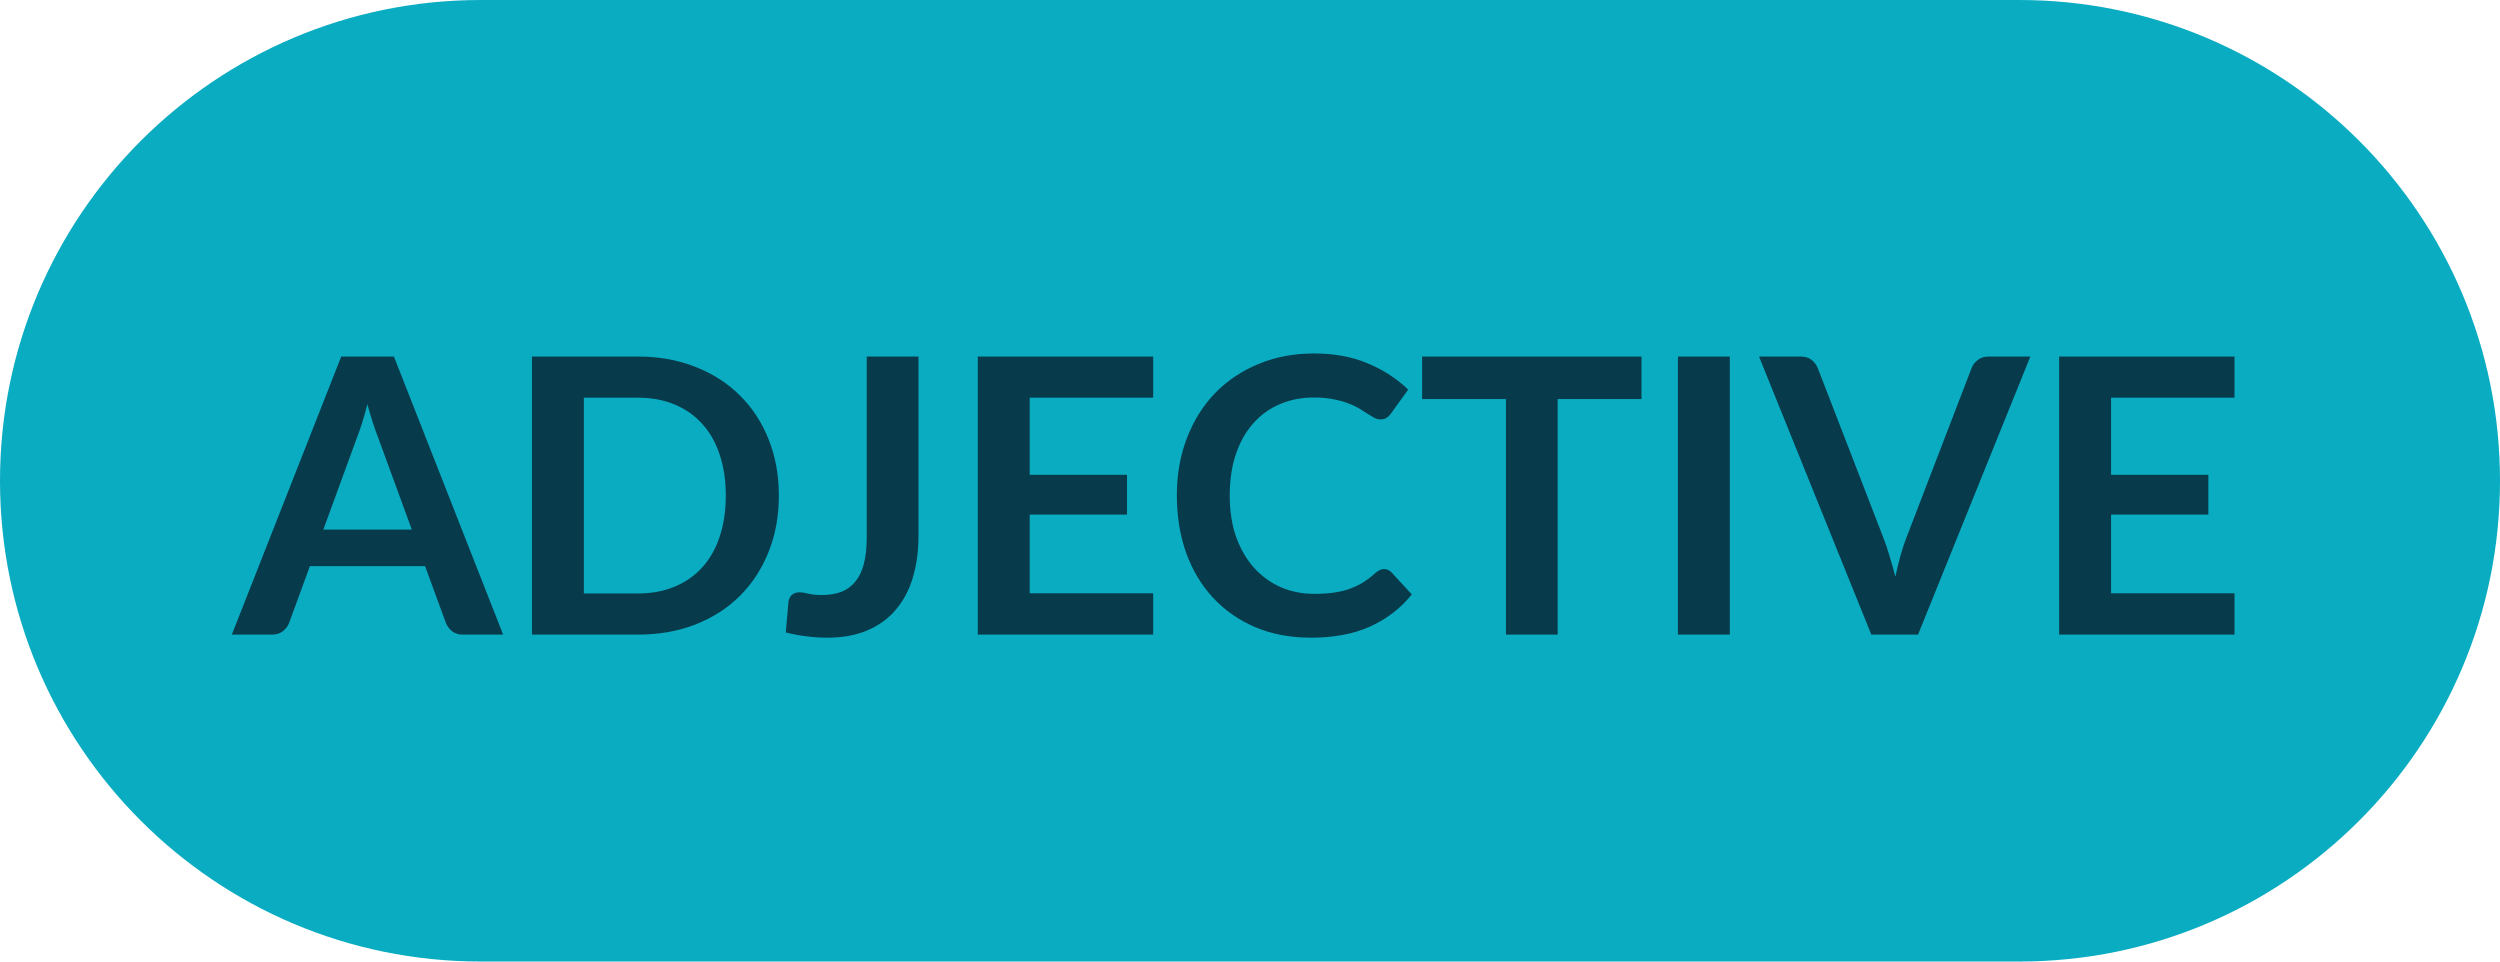
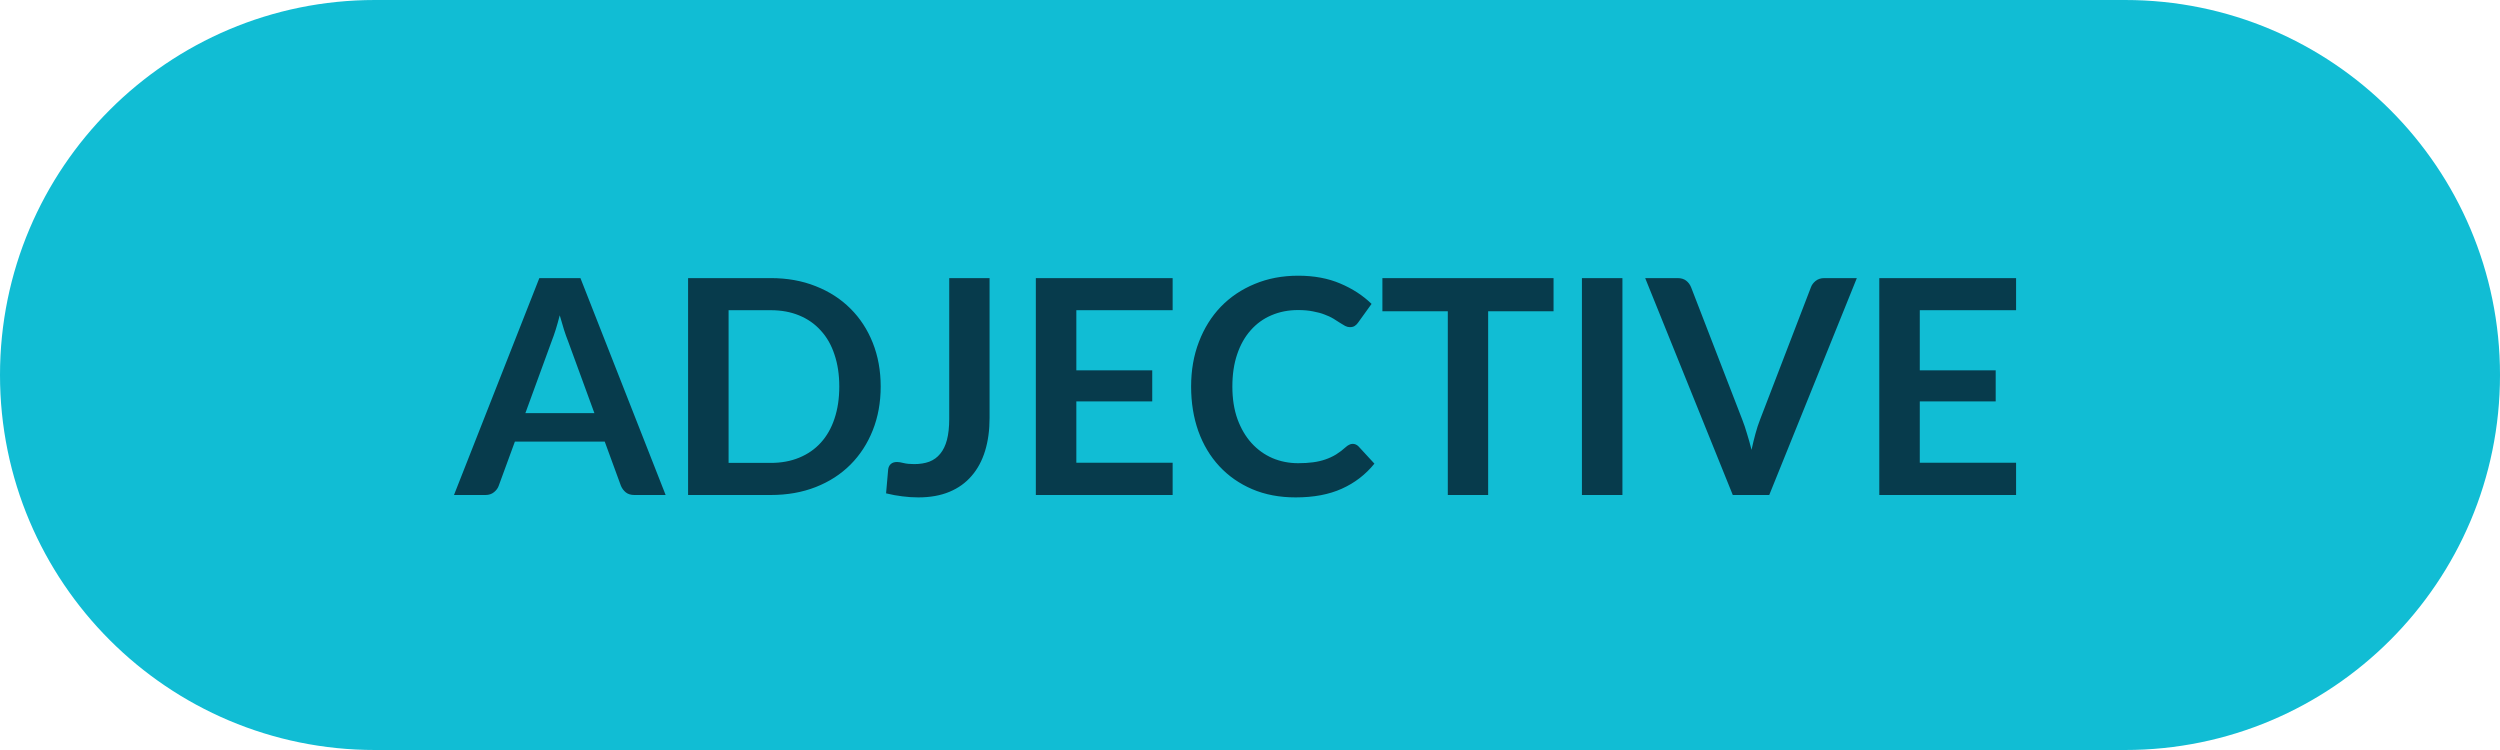
- <svg xmlns="http://www.w3.org/2000/svg" width="156" height="60" viewBox="0 0 156 60" fill="none">
+ <svg xmlns="http://www.w3.org/2000/svg" width="200" height="60" viewBox="0 0 200 60" fill="none">
  <g id="adjective">
-     <rect id="Rectangle 7" width="156" height="60" rx="30" fill="#0AACC2" />
-     <path id="ADJECTIVE" d="M25.697 33.048L23.585 27.276C23.481 27.02 23.373 26.716 23.261 26.364C23.149 26.012 23.037 25.632 22.925 25.224C22.821 25.632 22.713 26.016 22.601 26.376C22.489 26.728 22.381 27.036 22.277 27.3L20.177 33.048H25.697ZM31.397 39.6H28.901C28.621 39.6 28.393 39.532 28.217 39.396C28.041 39.252 27.909 39.076 27.821 38.868L26.525 35.328H19.337L18.041 38.868C17.977 39.052 17.853 39.22 17.669 39.372C17.485 39.524 17.257 39.6 16.985 39.6H14.465L21.293 22.248H24.581L31.397 39.6ZM48.601 30.924C48.601 32.196 48.389 33.364 47.965 34.428C47.541 35.492 46.945 36.408 46.177 37.176C45.409 37.944 44.485 38.54 43.405 38.964C42.325 39.388 41.125 39.6 39.805 39.6H33.193V22.248H39.805C41.125 22.248 42.325 22.464 43.405 22.896C44.485 23.32 45.409 23.916 46.177 24.684C46.945 25.444 47.541 26.356 47.965 27.42C48.389 28.484 48.601 29.652 48.601 30.924ZM45.289 30.924C45.289 29.972 45.161 29.12 44.905 28.368C44.657 27.608 44.293 26.968 43.813 26.448C43.341 25.92 42.765 25.516 42.085 25.236C41.413 24.956 40.653 24.816 39.805 24.816H36.433V37.032H39.805C40.653 37.032 41.413 36.892 42.085 36.612C42.765 36.332 43.341 35.932 43.813 35.412C44.293 34.884 44.657 34.244 44.905 33.492C45.161 32.732 45.289 31.876 45.289 30.924ZM57.313 33.432C57.313 34.408 57.193 35.288 56.953 36.072C56.713 36.856 56.353 37.524 55.873 38.076C55.401 38.628 54.809 39.052 54.097 39.348C53.385 39.644 52.557 39.792 51.613 39.792C51.181 39.792 50.757 39.764 50.341 39.708C49.925 39.66 49.489 39.58 49.033 39.468C49.057 39.148 49.085 38.828 49.117 38.508C49.149 38.188 49.177 37.868 49.201 37.548C49.225 37.372 49.293 37.232 49.405 37.128C49.525 37.016 49.693 36.96 49.909 36.96C50.045 36.96 50.221 36.988 50.437 37.044C50.661 37.1 50.941 37.128 51.277 37.128C51.733 37.128 52.137 37.064 52.489 36.936C52.841 36.8 53.133 36.588 53.365 36.3C53.605 36.012 53.785 35.64 53.905 35.184C54.025 34.72 54.085 34.16 54.085 33.504V22.248H57.313V33.432ZM64.254 24.816V29.628H70.326V32.112H64.254V37.02H71.958V39.6H61.014V22.248H71.958V24.816H64.254ZM86.359 35.508C86.535 35.508 86.691 35.576 86.827 35.712L88.099 37.092C87.395 37.964 86.527 38.632 85.495 39.096C84.471 39.56 83.239 39.792 81.799 39.792C80.511 39.792 79.351 39.572 78.319 39.132C77.295 38.692 76.419 38.08 75.691 37.296C74.963 36.512 74.403 35.576 74.011 34.488C73.627 33.4 73.435 32.212 73.435 30.924C73.435 29.62 73.643 28.428 74.059 27.348C74.475 26.26 75.059 25.324 75.811 24.54C76.571 23.756 77.475 23.148 78.523 22.716C79.571 22.276 80.731 22.056 82.003 22.056C83.267 22.056 84.387 22.264 85.363 22.68C86.347 23.096 87.183 23.64 87.871 24.312L86.791 25.812C86.727 25.908 86.643 25.992 86.539 26.064C86.443 26.136 86.307 26.172 86.131 26.172C86.011 26.172 85.887 26.14 85.759 26.076C85.631 26.004 85.491 25.92 85.339 25.824C85.187 25.72 85.011 25.608 84.811 25.488C84.611 25.368 84.379 25.26 84.115 25.164C83.851 25.06 83.543 24.976 83.191 24.912C82.847 24.84 82.447 24.804 81.991 24.804C81.215 24.804 80.503 24.944 79.855 25.224C79.215 25.496 78.663 25.896 78.199 26.424C77.735 26.944 77.375 27.584 77.119 28.344C76.863 29.096 76.735 29.956 76.735 30.924C76.735 31.9 76.871 32.768 77.143 33.528C77.423 34.288 77.799 34.928 78.271 35.448C78.743 35.968 79.299 36.368 79.939 36.648C80.579 36.92 81.267 37.056 82.003 37.056C82.443 37.056 82.839 37.032 83.191 36.984C83.551 36.936 83.879 36.86 84.175 36.756C84.479 36.652 84.763 36.52 85.027 36.36C85.299 36.192 85.567 35.988 85.831 35.748C85.911 35.676 85.995 35.62 86.083 35.58C86.171 35.532 86.263 35.508 86.359 35.508ZM102.43 24.9H97.198V39.6H93.971V24.9H88.739V22.248H102.43V24.9ZM107.941 39.6H104.701V22.248H107.941V39.6ZM126.694 22.248L119.686 39.6H116.77L109.762 22.248H112.354C112.634 22.248 112.862 22.316 113.038 22.452C113.214 22.588 113.346 22.764 113.434 22.98L117.526 33.564C117.662 33.908 117.79 34.288 117.91 34.704C118.038 35.112 118.158 35.54 118.27 35.988C118.366 35.54 118.47 35.112 118.582 34.704C118.694 34.288 118.818 33.908 118.954 33.564L123.022 22.98C123.086 22.796 123.21 22.628 123.394 22.476C123.586 22.324 123.818 22.248 124.09 22.248H126.694ZM131.73 24.816V29.628H137.802V32.112H131.73V37.02H139.434V39.6H128.49V22.248H139.434V24.816H131.73Z" fill="#073B4C" />
+     <rect id="Rectangle 7" width="200" height="60" rx="30" fill="#11BDD4" />
+     <path id="ADJECTIVE" d="M47.551 33.048L45.439 27.276C45.335 27.02 45.227 26.716 45.115 26.364C45.003 26.012 44.891 25.632 44.779 25.224C44.675 25.632 44.567 26.016 44.455 26.376C44.343 26.728 44.235 27.036 44.131 27.3L42.031 33.048H47.551ZM53.251 39.6H50.755C50.475 39.6 50.247 39.532 50.071 39.396C49.895 39.252 49.763 39.076 49.675 38.868L48.379 35.328H41.191L39.895 38.868C39.831 39.052 39.707 39.22 39.523 39.372C39.339 39.524 39.111 39.6 38.839 39.6H36.319L43.147 22.248H46.435L53.251 39.6ZM70.455 30.924C70.455 32.196 70.243 33.364 69.819 34.428C69.395 35.492 68.799 36.408 68.031 37.176C67.263 37.944 66.339 38.54 65.259 38.964C64.179 39.388 62.979 39.6 61.659 39.6H55.047V22.248H61.659C62.979 22.248 64.179 22.464 65.259 22.896C66.339 23.32 67.263 23.916 68.031 24.684C68.799 25.444 69.395 26.356 69.819 27.42C70.243 28.484 70.455 29.652 70.455 30.924ZM67.143 30.924C67.143 29.972 67.015 29.12 66.759 28.368C66.511 27.608 66.147 26.968 65.667 26.448C65.195 25.92 64.619 25.516 63.939 25.236C63.267 24.956 62.507 24.816 61.659 24.816H58.287V37.032H61.659C62.507 37.032 63.267 36.892 63.939 36.612C64.619 36.332 65.195 35.932 65.667 35.412C66.147 34.884 66.511 34.244 66.759 33.492C67.015 32.732 67.143 31.876 67.143 30.924ZM79.166 33.432C79.166 34.408 79.046 35.288 78.806 36.072C78.566 36.856 78.206 37.524 77.726 38.076C77.254 38.628 76.662 39.052 75.95 39.348C75.238 39.644 74.41 39.792 73.466 39.792C73.034 39.792 72.61 39.764 72.194 39.708C71.778 39.66 71.342 39.58 70.886 39.468C70.91 39.148 70.938 38.828 70.97 38.508C71.002 38.188 71.03 37.868 71.054 37.548C71.078 37.372 71.146 37.232 71.258 37.128C71.378 37.016 71.546 36.96 71.762 36.96C71.898 36.96 72.074 36.988 72.29 37.044C72.514 37.1 72.794 37.128 73.13 37.128C73.586 37.128 73.99 37.064 74.342 36.936C74.694 36.8 74.986 36.588 75.218 36.3C75.458 36.012 75.638 35.64 75.758 35.184C75.878 34.72 75.938 34.16 75.938 33.504V22.248H79.166V33.432ZM86.107 24.816V29.628H92.179V32.112H86.107V37.02H93.811V39.6H82.867V22.248H93.811V24.816H86.107ZM108.213 35.508C108.389 35.508 108.545 35.576 108.681 35.712L109.953 37.092C109.249 37.964 108.381 38.632 107.349 39.096C106.325 39.56 105.093 39.792 103.653 39.792C102.365 39.792 101.205 39.572 100.173 39.132C99.149 38.692 98.273 38.08 97.545 37.296C96.817 36.512 96.257 35.576 95.865 34.488C95.481 33.4 95.289 32.212 95.289 30.924C95.289 29.62 95.497 28.428 95.913 27.348C96.329 26.26 96.913 25.324 97.665 24.54C98.425 23.756 99.329 23.148 100.377 22.716C101.425 22.276 102.585 22.056 103.857 22.056C105.121 22.056 106.241 22.264 107.217 22.68C108.201 23.096 109.037 23.64 109.725 24.312L108.645 25.812C108.581 25.908 108.497 25.992 108.393 26.064C108.297 26.136 108.161 26.172 107.985 26.172C107.865 26.172 107.741 26.14 107.613 26.076C107.485 26.004 107.345 25.92 107.193 25.824C107.041 25.72 106.865 25.608 106.665 25.488C106.465 25.368 106.233 25.26 105.969 25.164C105.705 25.06 105.397 24.976 105.045 24.912C104.701 24.84 104.301 24.804 103.845 24.804C103.069 24.804 102.357 24.944 101.709 25.224C101.069 25.496 100.517 25.896 100.053 26.424C99.589 26.944 99.229 27.584 98.973 28.344C98.717 29.096 98.589 29.956 98.589 30.924C98.589 31.9 98.725 32.768 98.997 33.528C99.277 34.288 99.653 34.928 100.125 35.448C100.597 35.968 101.153 36.368 101.793 36.648C102.433 36.92 103.121 37.056 103.857 37.056C104.297 37.056 104.693 37.032 105.045 36.984C105.405 36.936 105.733 36.86 106.029 36.756C106.333 36.652 106.617 36.52 106.881 36.36C107.153 36.192 107.421 35.988 107.685 35.748C107.765 35.676 107.849 35.62 107.937 35.58C108.025 35.532 108.117 35.508 108.213 35.508ZM124.284 24.9H119.052V39.6H115.824V24.9H110.592V22.248H124.284V24.9ZM129.794 39.6H126.554V22.248H129.794V39.6ZM148.547 22.248L141.539 39.6H138.623L131.615 22.248H134.207C134.487 22.248 134.715 22.316 134.891 22.452C135.067 22.588 135.199 22.764 135.287 22.98L139.379 33.564C139.515 33.908 139.643 34.288 139.763 34.704C139.891 35.112 140.011 35.54 140.123 35.988C140.219 35.54 140.323 35.112 140.435 34.704C140.547 34.288 140.671 33.908 140.807 33.564L144.875 22.98C144.939 22.796 145.063 22.628 145.247 22.476C145.439 22.324 145.671 22.248 145.943 22.248H148.547ZM153.583 24.816V29.628H159.655V32.112H153.583V37.02H161.287V39.6H150.343V22.248H161.287V24.816H153.583Z" fill="#073B4C" />
  </g>
</svg>
